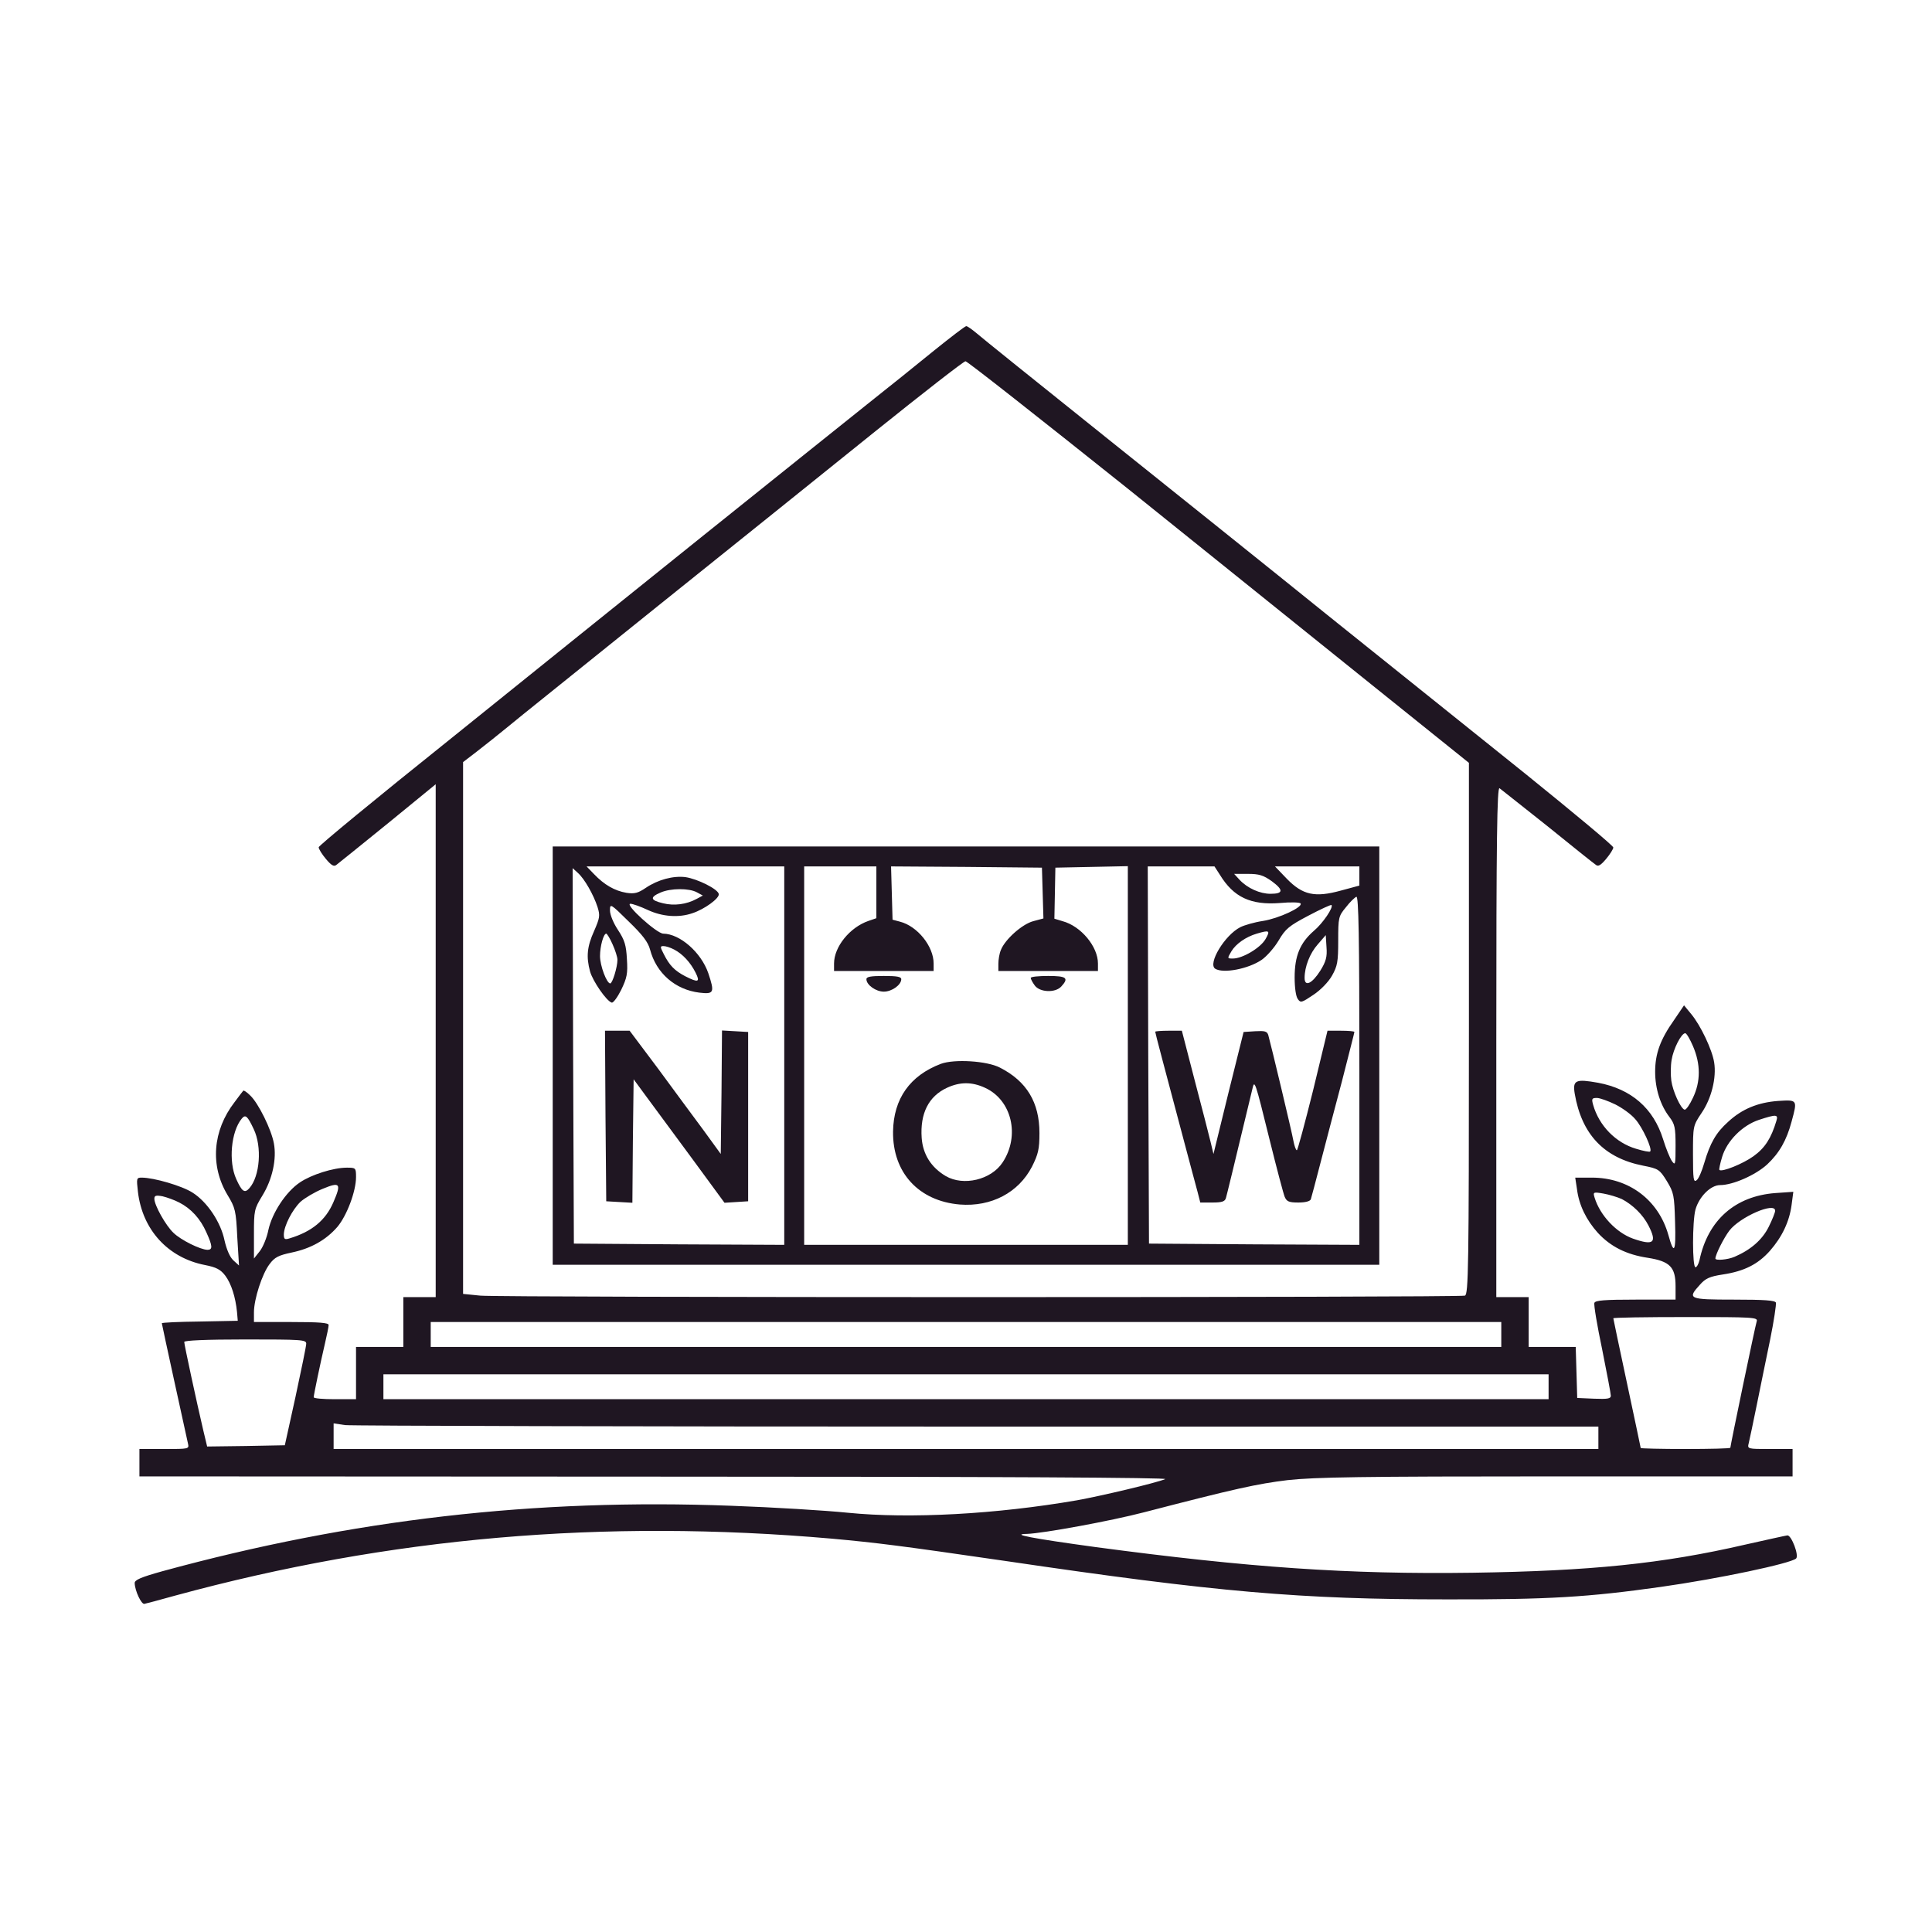
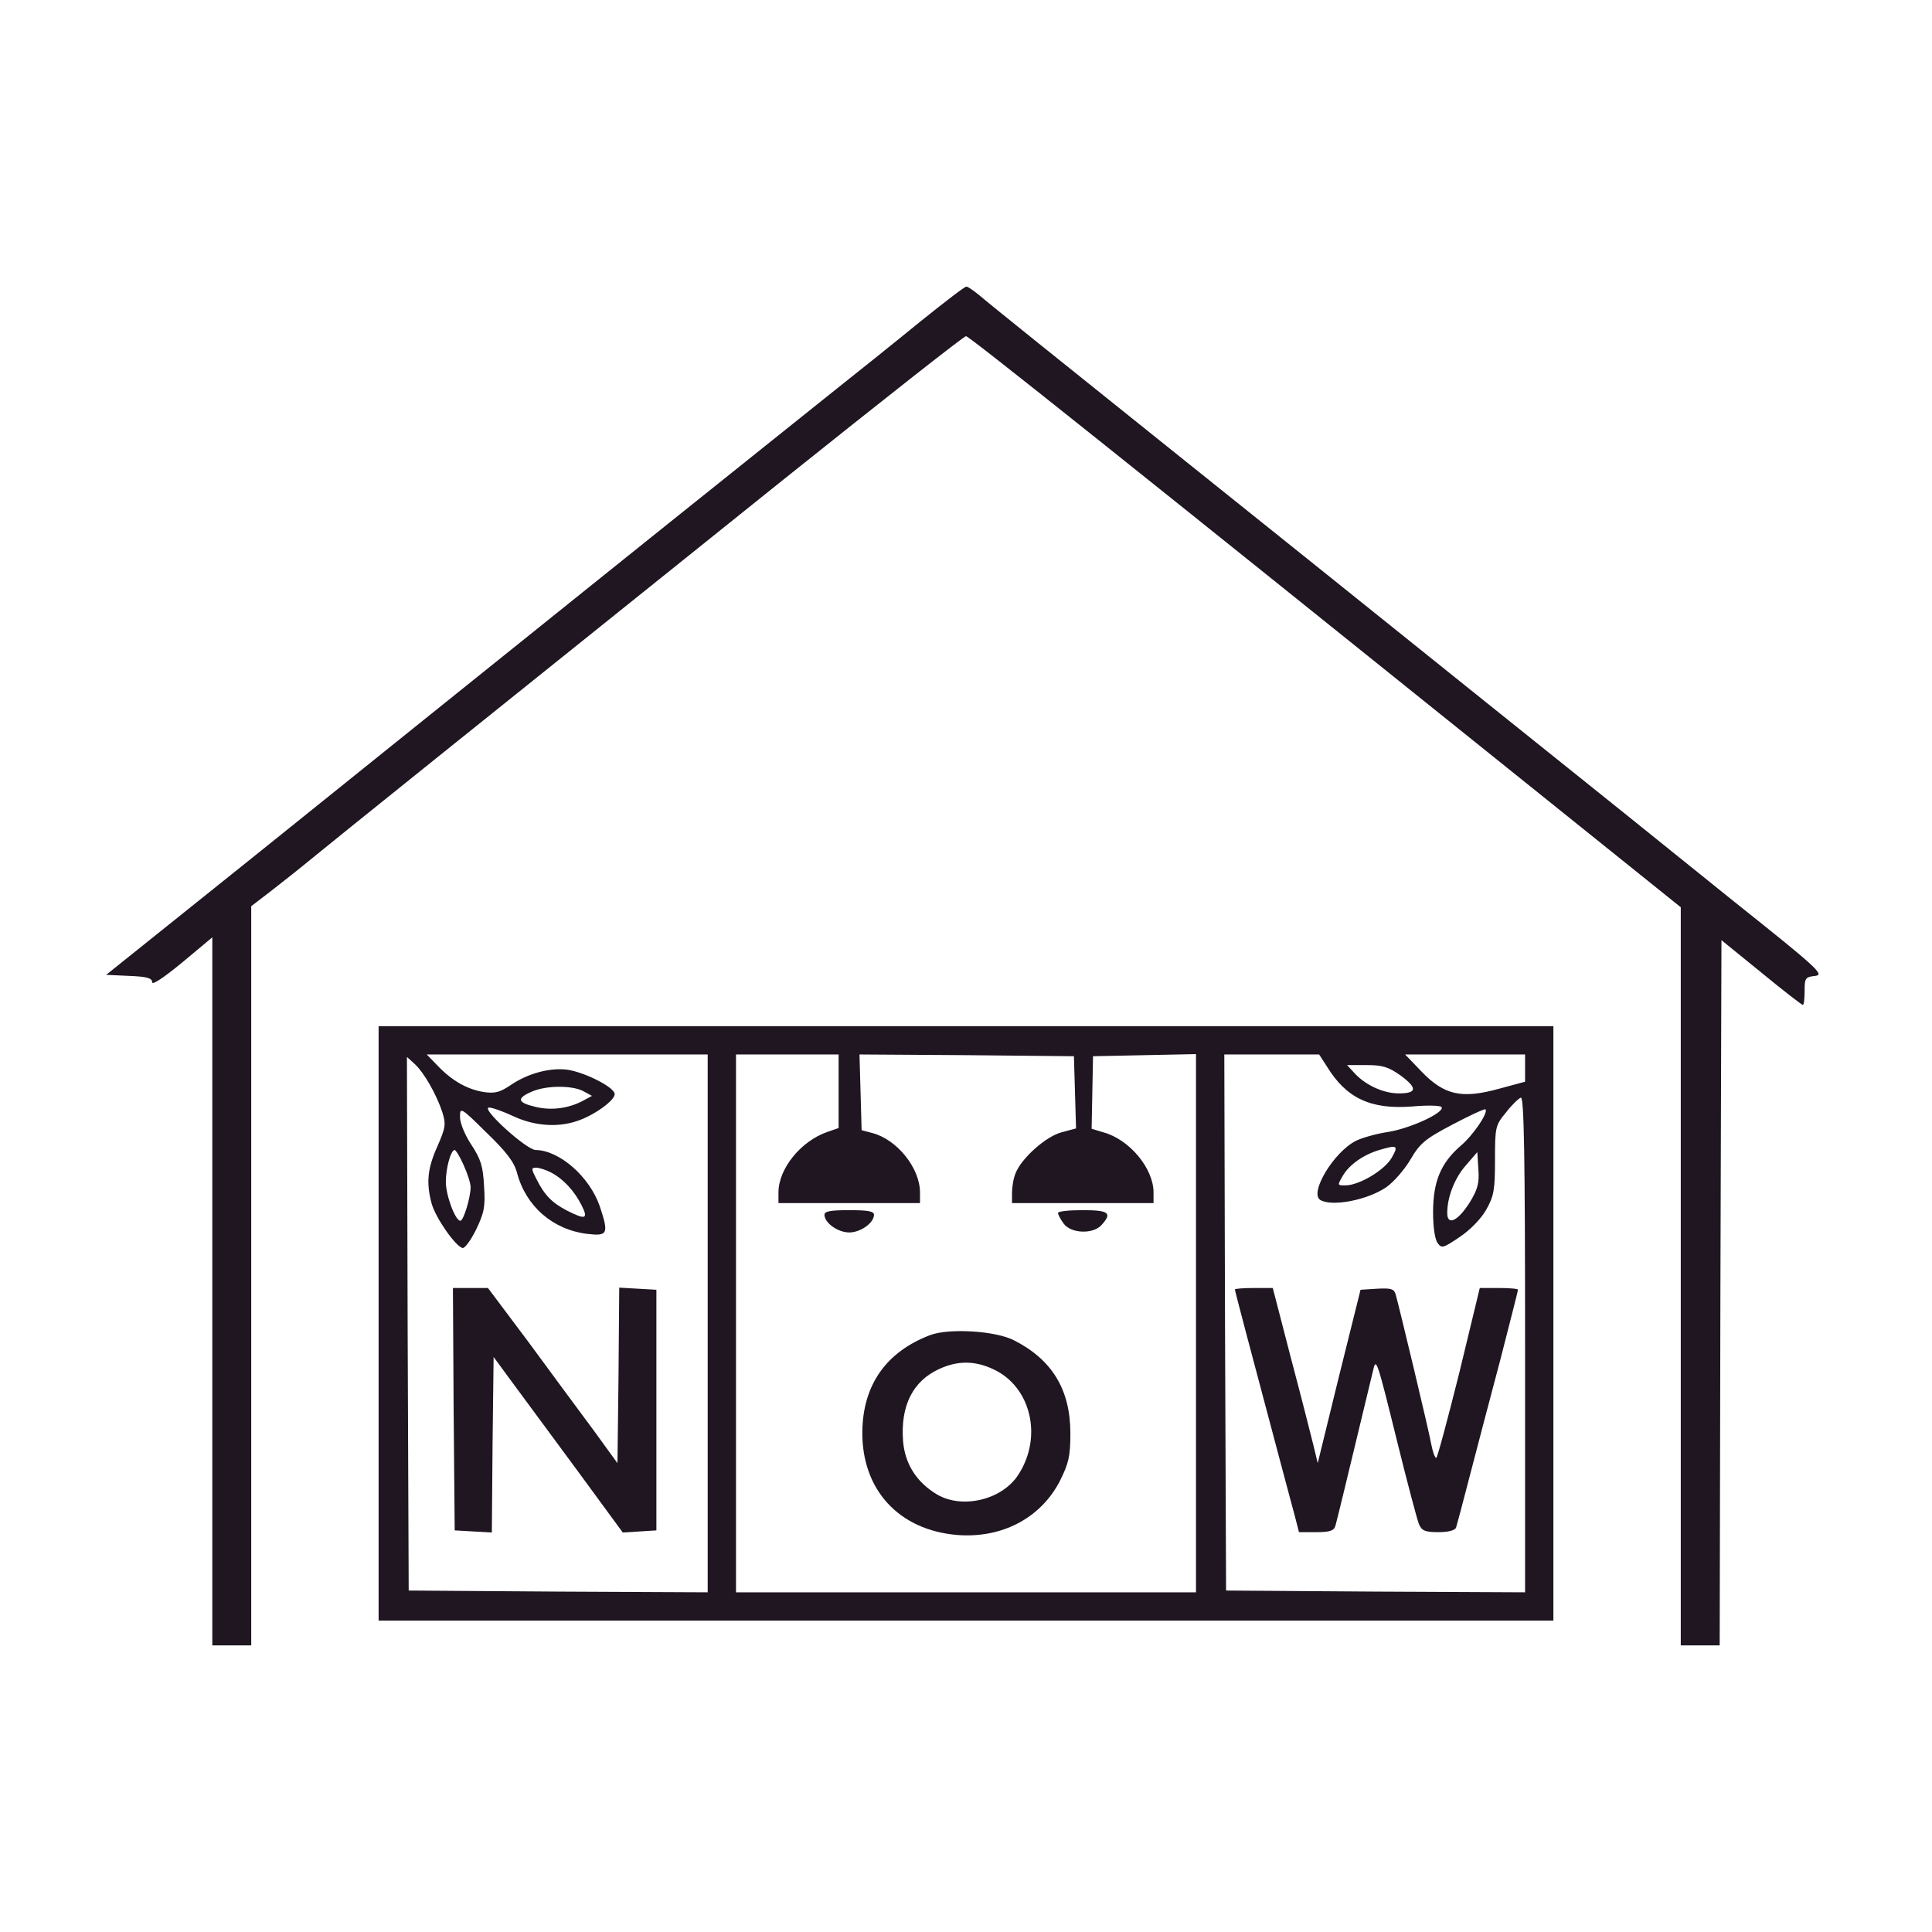
- <svg xmlns="http://www.w3.org/2000/svg" viewBox="0 0 776 776">
+ <svg xmlns="http://www.w3.org/2000/svg" viewBox="0 0 546 546">
  <style>
    path { fill: #1F1622; }
    @media (prefers-color-scheme: dark) { path { fill: #F1E8DA; } }
  </style>
-   <g transform="translate(0,776) scale(0.1,-0.1)" stroke="none">
-     <path d="M3753 6353 c-66 -54 -192 -155 -279 -224 -87 -70 -384 -307 -659         -528 -275 -221 -733 -589 -1017 -818 -285 -228 -518 -420 -518 -426 0 -7 13         -28 29 -47 22 -26 32 -32 42 -24 8 6 101 81 207 167 l192 157 0 -1030 0 -1030         -65 0 -65 0 0 -100 0 -100 -95 0 -95 0 0 -105 0 -105 -85 0 c-47 0 -85 3 -85         8 0 9 27 138 45 215 8 34 15 68 15 75 0 9 -37 12 -150 12 l-150 0 0 39 c0 53         33 155 63 194 20 27 36 35 88 46 77 16 138 50 184 103 38 45 75 143 75 200 0         37 -1 38 -37 38 -54 0 -142 -28 -188 -59 -57 -38 -112 -123 -127 -191 -6 -31         -22 -70 -35 -86 l-23 -29 0 98 c0 95 1 101 34 155 40 65 58 147 46 210 -10 55         -62 161 -95 192 -13 13 -26 22 -28 19 -2 -2 -18 -23 -35 -46 -88 -114 -99         -255 -28 -373 31 -51 34 -63 39 -169 l7 -114 -23 21 c-14 13 -27 44 -35 79         -15 74 -70 156 -129 193 -42 27 -155 60 -204 60 -21 0 -21 -3 -15 -57 18 -153         121 -265 269 -294 46 -9 63 -18 82 -43 24 -32 41 -86 47 -146 l3 -35 -153 -3         c-83 -1 -152 -4 -152 -7 0 -4 94 -434 105 -483 5 -22 4 -22 -95 -22 l-100 0 0         -55 0 -55 2073 -1 c1398 0 2064 -4 2047 -10 -39 -16 -255 -67 -354 -85 -325         -56 -671 -75 -921 -50 -88 9 -299 22 -468 28 -789 30 -1524 -55 -2285 -263         -86 -24 -112 -35 -111 -48 1 -31 27 -86 39 -83 6 1 62 16 123 33 863 235 1720         309 2637 229 186 -17 273 -28 700 -90 848 -125 1184 -154 1770 -154 411 -1         569 9 860 50 234 33 521 94 544 114 13 12 -19 95 -35 93 -8 -1 -84 -18 -169         -37 -333 -77 -622 -106 -1095 -113 -501 -7 -900 21 -1514 103 -256 35 -345 52         -276 53 64 2 337 52 471 87 366 95 453 114 576 129 111 12 291 15 1081 15         l947 0 0 55 0 55 -91 0 c-91 0 -91 0 -85 24 3 13 18 82 32 152 14 71 39 190         54 264 15 74 25 141 23 148 -4 9 -47 12 -169 12 -182 0 -188 3 -136 60 22 25         39 33 92 41 86 13 141 41 189 95 49 56 78 117 87 184 l7 53 -72 -5 c-161 -12         -271 -108 -305 -270 -4 -16 -11 -28 -16 -28 -13 0 -13 184 0 232 15 52 61 98         99 98 51 0 142 40 189 83 49 46 78 97 98 172 24 88 24 88 -54 83 -81 -6 -145         -32 -201 -84 -48 -43 -72 -84 -96 -166 -9 -31 -22 -62 -30 -68 -13 -11 -15 3         -15 103 0 114 0 115 34 166 40 58 61 142 51 204 -8 51 -55 150 -93 195 l-28         34 -40 -59 c-56 -79 -76 -136 -76 -208 0 -68 21 -134 57 -181 22 -29 25 -43         25 -116 0 -76 -1 -81 -15 -61 -8 12 -24 51 -35 87 -39 125 -128 202 -261 227         -90 16 -103 11 -94 -44 28 -163 117 -258 275 -289 61 -12 66 -15 95 -62 28         -46 30 -57 33 -165 4 -120 -4 -135 -27 -51 -40 141 -159 230 -307 230 l-67 0         7 -46 c8 -65 38 -125 84 -176 51 -55 114 -87 200 -100 89 -14 112 -37 112         -114 l0 -54 -160 0 c-125 0 -162 -3 -166 -13 -3 -8 11 -91 31 -186 19 -95 35         -179 35 -187 0 -12 -13 -14 -67 -12 l-68 3 -3 103 -3 102 -94 0 -95 0 0 100 0         100 -65 0 -65 0 0 1026 c0 817 3 1024 13 1018 6 -5 93 -73 192 -152 99 -80         186 -150 194 -155 10 -9 20 -3 42 23 16 19 29 40 29 46 0 7 -159 139 -352 295         -194 156 -549 440 -788 632 -239 193 -649 521 -910 730 -261 209 -490 393         -508 409 -18 15 -36 28 -41 28 -5 0 -62 -44 -128 -97z m776 -555 c351 -282         803 -646 1005 -808 l366 -294 0 -1067 c0 -963 -2 -1067 -16 -1073 -21 -8         -3868 -8 -3955 0 l-69 7 0 1068 0 1068 56 43 c31 24 84 66 118 94 33 28 302         243 596 480 294 236 693 556 885 711 193 155 356 282 363 282 6 1 299 -230         651 -511z m2271 -2240 c31 -72 31 -142 0 -207 -13 -28 -28 -50 -34 -48 -16 5         -47 74 -53 116 -3 22 -3 59 1 83 7 45 39 108 55 108 5 0 19 -24 31 -52z m-312         -234 c28 -14 64 -40 80 -59 29 -32 70 -121 60 -130 -2 -3 -28 2 -57 11 -81 24         -148 92 -172 176 -7 25 -5 28 15 28 12 0 45 -12 74 -26z m-5469 -99 c34 -71         25 -189 -17 -237 -19 -22 -30 -15 -53 36 -32 70 -21 191 22 243 15 18 23 11         48 -42z m6116 33 c-21 -70 -46 -109 -92 -142 -43 -31 -128 -65 -137 -55 -2 2         3 26 11 52 19 64 81 127 148 149 70 23 78 22 70 -4z m-5796 -327 c-31 -72 -86         -118 -176 -145 -19 -6 -23 -4 -23 16 1 35 34 99 67 131 17 15 57 39 89 52 70         29 76 22 43 -54z m5175 13 c44 -23 85 -63 107 -106 36 -70 21 -82 -62 -53 -67         24 -132 93 -154 164 -7 23 -6 24 35 17 23 -4 56 -14 74 -22z m-5794 -14 c47         -24 85 -65 109 -120 25 -55 26 -70 4 -70 -29 1 -106 39 -136 68 -31 29 -77         111 -77 137 0 13 6 15 33 10 17 -4 48 -15 67 -25z m6410 -33 c0 -7 -12 -37         -26 -65 -26 -52 -72 -92 -137 -120 -28 -12 -77 -16 -77 -7 0 16 34 83 56 112         42 55 184 117 184 80z m-74 -444 c-6 -18 -106 -500 -106 -508 0 -3 -81 -5         -180 -5 -99 0 -180 2 -180 4 0 2 -25 119 -55 260 -30 141 -55 258 -55 261 0 3         131 5 291 5 272 0 290 -1 285 -17z m-1026 -53 l0 -50 -2150 0 -2150 0 0 50 0         50 2150 0 2150 0 0 -50z m-4800 -37 c0 -10 -20 -106 -43 -213 l-43 -195 -156         -3 -156 -2 -16 67 c-26 111 -76 342 -76 353 0 6 87 10 245 10 227 0 245 -1         245 -17z m4990 -173 l0 -50 -2340 0 -2340 0 0 50 0 50 2340 0 2340 0 0 -50z         m-2294 -160 l2494 0 0 -45 0 -45 -2540 0 -2540 0 0 51 0 52 46 -7 c26 -3 1169         -6 2540 -6z" />
-     <path d="M2220 3520 l0 -840 1660 0 1660 0 0 840 0 840 -1660 0 -1660 0 0         -840z m930 0 l0 -760 -422 2 -423 3 -3 754 -2 754 21 -19 c27 -24 63 -88 79         -137 11 -35 9 -44 -14 -97 -28 -62 -32 -103 -16 -162 11 -39 66 -119 87 -125         6 -2 23 21 38 51 23 48 27 65 23 124 -3 56 -9 76 -36 117 -18 27 -32 61 -32         78 0 29 2 28 75 -44 56 -54 78 -83 86 -113 25 -95 101 -161 198 -173 59 -7 62         0 36 78 -29 84 -114 158 -181 159 -26 0 -157 119 -132 120 9 0 40 -11 70 -25         58 -27 124 -32 179 -13 49 16 109 60 106 77 -3 20 -86 61 -134 68 -49 6 -110         -10 -159 -43 -31 -21 -45 -25 -78 -20 -47 8 -89 32 -130 75 l-30 31 397 0 397         0 0 -760z m370 656 l0 -104 -32 -11 c-75 -26 -138 -104 -138 -171 l0 -30 200         0 200 0 0 30 c0 69 -65 150 -135 168 l-30 8 -3 107 -3 107 303 -2 303 -3 3         -102 3 -102 -41 -11 c-45 -12 -114 -74 -130 -116 -6 -14 -10 -39 -10 -55 l0         -29 200 0 200 0 0 30 c0 68 -68 150 -142 170 l-33 10 2 102 2 103 146 3 145 3         0 -761 0 -760 -650 0 -650 0 0 760 0 760 145 0 145 0 0 -104z m1380 70 c55         -90 124 -122 241 -113 43 4 81 3 83 -2 9 -15 -88 -60 -151 -70 -34 -5 -75 -17         -91 -25 -63 -32 -132 -147 -101 -167 32 -20 133 -1 187 36 20 14 51 49 68 78         27 46 41 58 119 99 49 26 91 45 93 43 9 -9 -35 -74 -71 -104 -55 -48 -77 -100         -77 -187 0 -41 5 -77 13 -87 11 -16 16 -14 62 17 29 19 61 52 75 77 22 39 25         56 25 141 0 92 1 98 31 134 16 21 36 40 42 42 9 3 12 -159 12 -697 l0 -701         -422 2 -423 3 -3 758 -2 757 134 0 134 0 22 -34z m560 -4 l0 -39 -74 -20         c-105 -29 -154 -18 -218 48 l-47 49 170 0 169 0 0 -38z m-351 -22 c47 -35 46         -50 -6 -50 -42 0 -92 22 -124 56 l-22 24 55 0 c45 0 62 -5 97 -30z m-2310 -44         l24 -13 -24 -13 c-42 -23 -92 -29 -136 -18 -51 12 -54 24 -10 43 41 18 115 18         146 1z m2284 -188 c-20 -35 -92 -78 -131 -78 -23 0 -23 0 -6 29 18 30 58 58         102 71 51 15 55 13 35 -22z m-2623 -20 c11 -24 20 -52 20 -63 0 -29 -20 -95         -29 -95 -14 0 -41 71 -41 110 0 39 14 90 25 90 3 0 15 -19 25 -42z m2843 -107         c-33 -52 -63 -66 -63 -29 0 45 21 99 53 135 l32 37 3 -49 c3 -38 -2 -57 -25         -94z m-2595 85 c34 -18 65 -51 86 -93 19 -38 11 -41 -42 -14 -42 22 -63 43         -86 89 -15 29 -15 32 -1 32 9 0 28 -6 43 -14z" />
-     <path d="M2432 3278 l3 -343 52 -3 53 -3 2 248 3 248 50 -68 c28 -38 110 -149         183 -248 l132 -180 48 3 47 3 0 340 0 340 -52 3 -53 3 -2 -248 -3 -248 -69 95         c-39 52 -121 164 -183 248 l-114 152 -50 0 -49 0 2 -342z" />
-     <path d="M3480 3827 c0 -23 38 -50 70 -50 32 0 70 27 70 50 0 10 -18 13 -70         13 -52 0 -70 -3 -70 -13z" />
-     <path d="M4140 3832 c0 -4 7 -18 16 -30 20 -28 83 -31 107 -4 31 34 21 42 -53         42 -38 0 -70 -3 -70 -8z" />
-     <path d="M3779 3487 c-124 -47 -190 -140 -192 -272 -2 -165 103 -279 268 -293         127 -10 236 48 290 152 25 50 30 70 30 135 0 123 -51 208 -159 263 -52 27         -183 35 -237 15z m177 -96 c108 -49 142 -193 71 -300 -46 -70 -157 -96 -228         -55 -59 35 -92 87 -97 153 -7 99 28 168 102 202 52 24 100 24 152 0z" />
-     <path d="M4640 3616 c0 -5 37 -144 120 -456 21 -80 44 -164 50 -187 l11 -43         49 0 c38 0 50 4 54 18 4 14 28 112 106 437 9 40 10 38 70 -205 28 -113 55         -215 60 -227 8 -19 17 -23 55 -23 28 0 47 5 50 13 2 6 20 73 39 147 19 74 58         221 86 327 27 106 50 195 50 198 0 3 -24 5 -54 5 l-54 0 -58 -240 c-33 -132         -62 -240 -65 -240 -4 0 -10 17 -14 38 -6 35 -90 386 -101 425 -5 15 -14 17         -52 15 l-47 -3 -61 -245 -60 -245 -12 50 c-7 28 -35 139 -64 248 l-51 197 -54         0 c-29 0 -53 -2 -53 -4z" />
+   <g transform="translate(0,546) scale(0.1,-0.1)" stroke="none">
+     <path d="M2603 4553 c-66 -54 -192 -155 -279 -224 -87 -70 -384 -307 -659 -528 -275 -221 -695 -558 -932 -749 l-433 -347 65 -3 c50 -2 65 -6 65 -18 0 -9 34 14 85 56 l85 71 0 -1001 0 -1000 55 0 55 0 0 1044 0 1045 56 43 c31 24 84 66 118 94 62 51 424 342 1328 1067 280 224 512 407 518 407 9 0 427 -334 1654 -1320 l366 -294 0 -1043 0 -1043 55 0 55 0 2 997 3 996 112 -91 c62 -51 115 -92 118 -92 3 0 5 18 5 39 0 37 2 40 30 43 27 3 8 21 -228 209 -141 114 -457 368 -702 564 -245 197 -659 529 -920 738 -261 209 -490 393 -508 409 -18 15 -36 28 -41 28 -5 0 -62 -44 -128 -97z" />
+     <path d="M1070 1720 l0 -840 1660 0 1660 0 0 840 0 840 -1660 0 -1660 0 0 -840z m930 0 l0 -760 -422 2 -423 3 -3 754 -2 754 21 -19 c27 -24 63 -88 79 -137 11 -35 9 -44 -14 -97 -28 -62 -32 -103 -16 -162 11 -39 66 -119 87 -125 6 -2 23 21 38 51 23 48 27 65 23 124 -3 56 -9 76 -36 117 -18 27 -32 61 -32 78 0 29 2 28 75 -44 56 -54 78 -83 86 -113 25 -95 101 -161 198 -173 59 -7 62 0 36 78 -29 84 -114 158 -181 159 -26 0 -157 119 -132 120 9 0 40 -11 70 -25 58 -27 124 -32 179 -13 49 16 109 60 106 77 -3 20 -86 61 -134 68 -49 6 -110 -10 -159 -43 -31 -21 -45 -25 -78 -20 -47 8 -89 32 -130 75 l-30 31 397 0 397 0 0 -760z m370 656 l0 -104 -32 -11 c-75 -26 -138 -104 -138 -171 l0 -30 200 0 200 0 0 30 c0 69 -65 150 -135 168 l-30 8 -3 107 -3 107 303 -2 303 -3 3 -102 3 -102 -41 -11 c-45 -12 -114 -74 -130 -116 -6 -14 -10 -39 -10 -55 l0 -29 200 0 200 0 0 30 c0 68 -68 150 -142 170 l-33 10 2 102 2 103 146 3 145 3 0 -761 0 -760 -650 0 -650 0 0 760 0 760 145 0 145 0 0 -104z m1380 70 c55 -90 124 -122 241 -113 43 4 81 3 83 -2 9 -15 -88 -60 -151 -70 -34 -5 -75 -17 -91 -25 -63 -32 -132 -147 -101 -167 32 -20 133 -1 187 36 20 14 51 49 68 78 27 46 41 58 119 99 49 26 91 45 93 43 9 -9 -35 -74 -71 -104 -55 -48 -77 -100 -77 -187 0 -41 5 -77 13 -87 11 -16 16 -14 62 17 29 19 61 52 75 77 22 39 25 56 25 141 0 92 1 98 31 134 16 21 36 40 42 42 9 3 12 -159 12 -697 l0 -701 -422 2 -423 3 -3 758 -2 757 134 0 134 0 22 -34z m560 -4 l0 -39 -74 -20 c-105 -29 -154 -18 -218 48 l-47 49 170 0 169 0 0 -38z m-351 -22 c47 -35 46 -50 -6 -50 -42 0 -92 22 -124 56 l-22 24 55 0 c45 0 62 -5 97 -30z m-2310 -44 l24 -13 -24 -13 c-42 -23 -92 -29 -136 -18 -51 12 -54 24 -10 43 41 18 115 18 146 1z m2284 -188 c-20 -35 -92 -78 -131 -78 -23 0 -23 0 -6 29 18 30 58 58 102 71 51 15 55 13 35 -22z m-2623 -20 c11 -24 20 -52 20 -63 0 -29 -20 -95 -29 -95 -14 0 -41 71 -41 110 0 39 14 90 25 90 3 0 15 -19 25 -42z m2843 -107 c-33 -52 -63 -66 -63 -29 0 45 21 99 53 135 l32 37 3 -49 c3 -38 -2 -57 -25 -94z m-2595 85 c34 -18 65 -51 86 -93 19 -38 11 -41 -42 -14 -42 22 -63 43 -86 89 -15 29 -15 32 -1 32 9 0 28 -6 43 -14z" />
+     <path d="M1282 1478 l3 -343 52 -3 53 -3 2 248 3 248 50 -68 c28 -38 110 -149 183 -248 l132 -180 48 3 47 3 0 340 0 340 -52 3 -53 3 -2 -248 -3 -248 -69 95 c-39 52 -121 164 -183 248 l-114 152 -50 0 -49 0 2 -342z" />
+     <path d="M2330 2027 c0 -23 38 -50 70 -50 32 0 70 27 70 50 0 10 -18 13 -70 13 -52 0 -70 -3 -70 -13z" />
+     <path d="M2990 2032 c0 -4 7 -18 16 -30 20 -28 83 -31 107 -4 31 34 21 42 -53 42 -38 0 -70 -3 -70 -8z" />
+     <path d="M2629 1687 c-124 -47 -190 -140 -192 -272 -2 -165 103 -279 268 -293 127 -10 236 48 290 152 25 50 30 70 30 135 0 123 -51 208 -159 263 -52 27 -183 35 -237 15z m177 -96 c108 -49 142 -193 71 -300 -46 -70 -157 -96 -228 -55 -59 35 -92 87 -97 153 -7 99 28 168 102 202 52 24 100 24 152 0z" />
+     <path d="M3490 1816 c0 -5 37 -144 120 -456 21 -80 44 -164 50 -187 l11 -43 49 0 c38 0 50 4 54 18 4 14 28 112 106 437 9 40 10 38 70 -205 28 -113 55 -215 60 -227 8 -19 17 -23 55 -23 28 0 47 5 50 13 2 6 20 73 39 147 19 74 58 221 86 327 27 106 50 195 50 198 0 3 -24 5 -54 5 l-54 0 -58 -240 c-33 -132 -62 -240 -65 -240 -4 0 -10 17 -14 38 -6 35 -90 386 -101 425 -5 15 -14 17 -52 15 l-47 -3 -61 -245 -60 -245 -12 50 c-7 28 -35 139 -64 248 l-51 197 -54 0 c-29 0 -53 -2 -53 -4z" />
  </g>
</svg>
